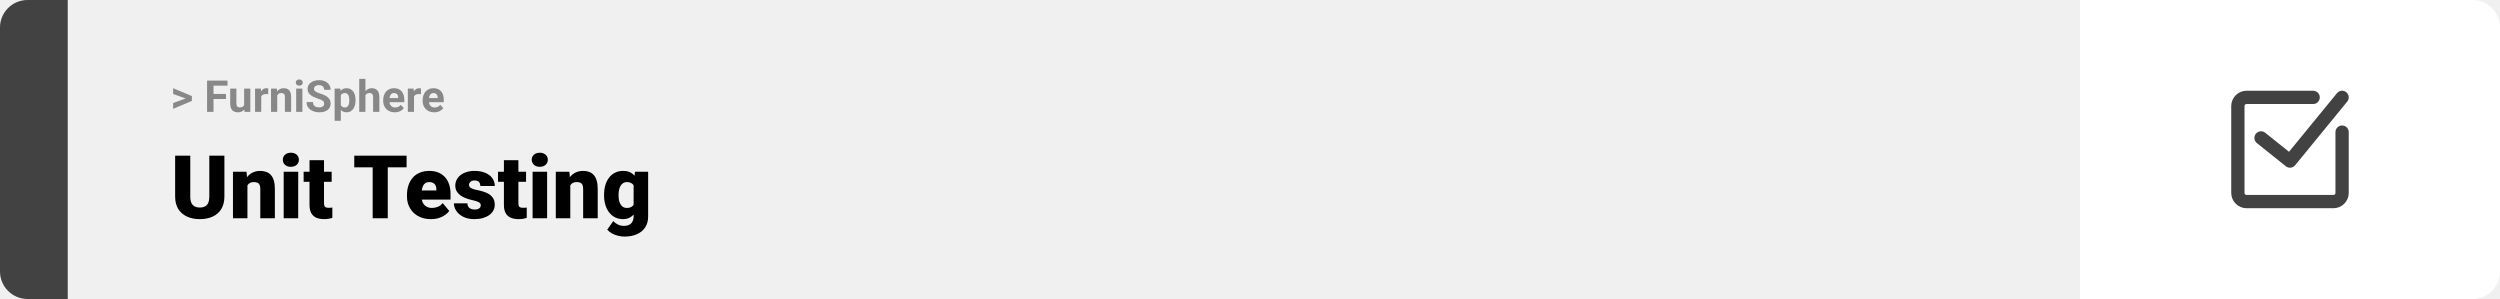
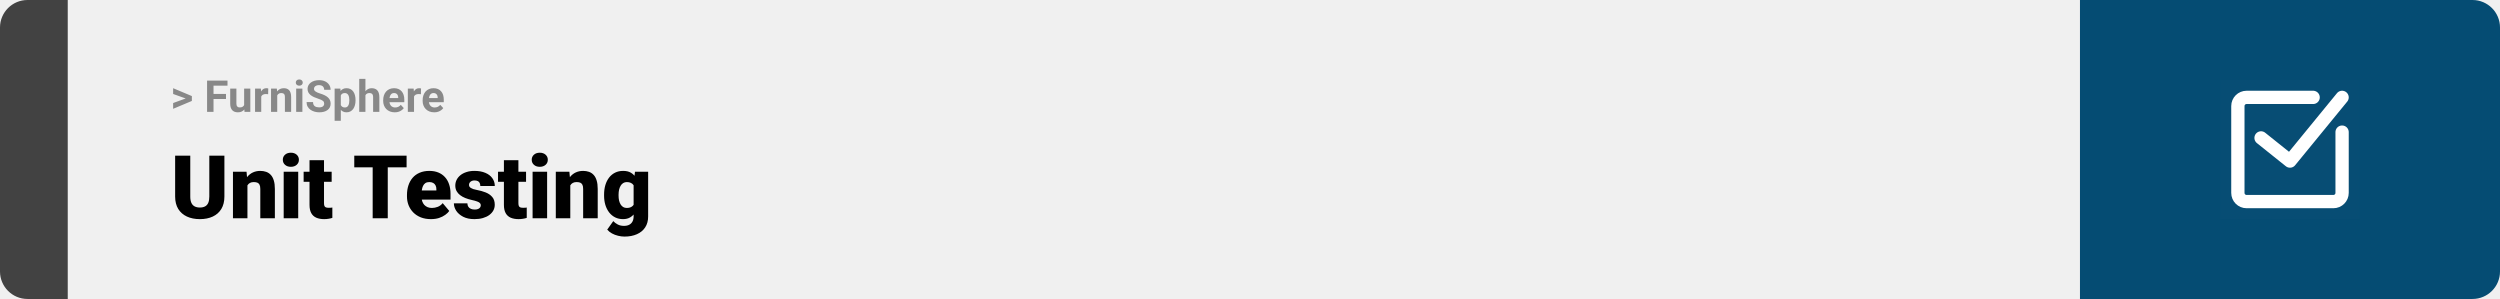
<svg xmlns="http://www.w3.org/2000/svg" width="1363" height="163" viewBox="0 0 1363 163" fill="none">
  <path d="M0 15C0 6.716 6.716 0 15 0H37V163H15C6.716 163 0 156.284 0 148V15Z" fill="#424242" />
  <rect width="1097" height="163" transform="translate(37)" fill="#F0F0F0" />
  <path d="M101.906 53.922L94.394 51.238V48.086L104.602 52.375V54.637L101.906 53.922ZM94.394 56.172L101.918 53.43L104.602 52.785V55.035L94.394 59.324V56.172ZM116.414 43.938V61H112.898V43.938H116.414ZM123.211 51.227V53.969H115.453V51.227H123.211ZM124.031 43.938V46.691H115.453V43.938H124.031ZM133.102 57.965V48.32H136.477V61H133.301L133.102 57.965ZM133.477 55.363L134.473 55.34C134.473 56.184 134.375 56.969 134.18 57.695C133.984 58.414 133.691 59.039 133.301 59.57C132.91 60.094 132.418 60.504 131.824 60.801C131.23 61.09 130.531 61.234 129.727 61.234C129.109 61.234 128.539 61.148 128.016 60.977C127.5 60.797 127.055 60.52 126.68 60.145C126.312 59.762 126.023 59.273 125.812 58.68C125.609 58.078 125.508 57.355 125.508 56.512V48.32H128.883V56.535C128.883 56.91 128.926 57.227 129.012 57.484C129.105 57.742 129.234 57.953 129.398 58.117C129.562 58.281 129.754 58.398 129.973 58.469C130.199 58.539 130.449 58.574 130.723 58.574C131.418 58.574 131.965 58.434 132.363 58.152C132.77 57.871 133.055 57.488 133.219 57.004C133.391 56.512 133.477 55.965 133.477 55.363ZM142.43 51.086V61H139.055V48.32H142.23L142.43 51.086ZM146.25 48.238L146.191 51.367C146.027 51.344 145.828 51.324 145.594 51.309C145.367 51.285 145.16 51.273 144.973 51.273C144.496 51.273 144.082 51.336 143.73 51.461C143.387 51.578 143.098 51.754 142.863 51.988C142.637 52.223 142.465 52.508 142.348 52.844C142.238 53.18 142.176 53.562 142.16 53.992L141.48 53.781C141.48 52.961 141.562 52.207 141.727 51.52C141.891 50.824 142.129 50.219 142.441 49.703C142.762 49.188 143.152 48.789 143.613 48.508C144.074 48.227 144.602 48.086 145.195 48.086C145.383 48.086 145.574 48.102 145.77 48.133C145.965 48.156 146.125 48.191 146.25 48.238ZM151.148 51.027V61H147.773V48.32H150.938L151.148 51.027ZM150.656 54.215H149.742C149.742 53.277 149.863 52.434 150.105 51.684C150.348 50.926 150.688 50.281 151.125 49.75C151.562 49.211 152.082 48.801 152.684 48.52C153.293 48.23 153.973 48.086 154.723 48.086C155.316 48.086 155.859 48.172 156.352 48.344C156.844 48.516 157.266 48.789 157.617 49.164C157.977 49.539 158.25 50.035 158.438 50.652C158.633 51.27 158.73 52.023 158.73 52.914V61H155.332V52.902C155.332 52.34 155.254 51.902 155.098 51.59C154.941 51.277 154.711 51.059 154.406 50.934C154.109 50.801 153.742 50.734 153.305 50.734C152.852 50.734 152.457 50.824 152.121 51.004C151.793 51.184 151.52 51.434 151.301 51.754C151.09 52.066 150.93 52.434 150.82 52.855C150.711 53.277 150.656 53.73 150.656 54.215ZM164.859 48.32V61H161.473V48.32H164.859ZM161.262 45.016C161.262 44.523 161.434 44.117 161.777 43.797C162.121 43.477 162.582 43.316 163.16 43.316C163.73 43.316 164.188 43.477 164.531 43.797C164.883 44.117 165.059 44.523 165.059 45.016C165.059 45.508 164.883 45.914 164.531 46.234C164.188 46.555 163.73 46.715 163.16 46.715C162.582 46.715 162.121 46.555 161.777 46.234C161.434 45.914 161.262 45.508 161.262 45.016ZM176.742 56.535C176.742 56.23 176.695 55.957 176.602 55.715C176.516 55.465 176.352 55.238 176.109 55.035C175.867 54.824 175.527 54.617 175.09 54.414C174.652 54.211 174.086 54 173.391 53.781C172.617 53.531 171.883 53.25 171.188 52.938C170.5 52.625 169.891 52.262 169.359 51.848C168.836 51.426 168.422 50.938 168.117 50.383C167.82 49.828 167.672 49.184 167.672 48.449C167.672 47.738 167.828 47.094 168.141 46.516C168.453 45.93 168.891 45.43 169.453 45.016C170.016 44.594 170.68 44.27 171.445 44.043C172.219 43.816 173.066 43.703 173.988 43.703C175.246 43.703 176.344 43.93 177.281 44.383C178.219 44.836 178.945 45.457 179.461 46.246C179.984 47.035 180.246 47.938 180.246 48.953H176.754C176.754 48.453 176.648 48.016 176.438 47.641C176.234 47.258 175.922 46.957 175.5 46.738C175.086 46.52 174.562 46.41 173.93 46.41C173.32 46.41 172.812 46.504 172.406 46.691C172 46.871 171.695 47.117 171.492 47.43C171.289 47.734 171.188 48.078 171.188 48.461C171.188 48.75 171.258 49.012 171.398 49.246C171.547 49.48 171.766 49.699 172.055 49.902C172.344 50.105 172.699 50.297 173.121 50.477C173.543 50.656 174.031 50.832 174.586 51.004C175.516 51.285 176.332 51.602 177.035 51.953C177.746 52.305 178.34 52.699 178.816 53.137C179.293 53.574 179.652 54.07 179.895 54.625C180.137 55.18 180.258 55.809 180.258 56.512C180.258 57.254 180.113 57.918 179.824 58.504C179.535 59.09 179.117 59.586 178.57 59.992C178.023 60.398 177.371 60.707 176.613 60.918C175.855 61.129 175.008 61.234 174.07 61.234C173.227 61.234 172.395 61.125 171.574 60.906C170.754 60.68 170.008 60.34 169.336 59.887C168.672 59.434 168.141 58.855 167.742 58.152C167.344 57.449 167.145 56.617 167.145 55.656H170.672C170.672 56.188 170.754 56.637 170.918 57.004C171.082 57.371 171.312 57.668 171.609 57.895C171.914 58.121 172.273 58.285 172.688 58.387C173.109 58.488 173.57 58.539 174.07 58.539C174.68 58.539 175.18 58.453 175.57 58.281C175.969 58.109 176.262 57.871 176.449 57.566C176.645 57.262 176.742 56.918 176.742 56.535ZM185.812 50.758V65.875H182.438V48.32H185.566L185.812 50.758ZM193.84 54.52V54.766C193.84 55.688 193.73 56.543 193.512 57.332C193.301 58.121 192.988 58.809 192.574 59.395C192.16 59.973 191.645 60.426 191.027 60.754C190.418 61.074 189.715 61.234 188.918 61.234C188.145 61.234 187.473 61.078 186.902 60.766C186.332 60.453 185.852 60.016 185.461 59.453C185.078 58.883 184.77 58.223 184.535 57.473C184.301 56.723 184.121 55.918 183.996 55.059V54.414C184.121 53.492 184.301 52.648 184.535 51.883C184.77 51.109 185.078 50.441 185.461 49.879C185.852 49.309 186.328 48.867 186.891 48.555C187.461 48.242 188.129 48.086 188.895 48.086C189.699 48.086 190.406 48.238 191.016 48.543C191.633 48.848 192.148 49.285 192.562 49.855C192.984 50.426 193.301 51.105 193.512 51.895C193.73 52.684 193.84 53.559 193.84 54.52ZM190.453 54.766V54.52C190.453 53.98 190.406 53.484 190.312 53.031C190.227 52.57 190.086 52.168 189.891 51.824C189.703 51.48 189.453 51.215 189.141 51.027C188.836 50.832 188.465 50.734 188.027 50.734C187.566 50.734 187.172 50.809 186.844 50.957C186.523 51.105 186.262 51.32 186.059 51.602C185.855 51.883 185.703 52.219 185.602 52.609C185.5 53 185.438 53.441 185.414 53.934V55.562C185.453 56.141 185.562 56.66 185.742 57.121C185.922 57.574 186.199 57.934 186.574 58.199C186.949 58.465 187.441 58.598 188.051 58.598C188.496 58.598 188.871 58.5 189.176 58.305C189.48 58.102 189.727 57.824 189.914 57.473C190.109 57.121 190.246 56.715 190.324 56.254C190.41 55.793 190.453 55.297 190.453 54.766ZM199.23 43V61H195.855V43H199.23ZM198.75 54.215H197.824C197.832 53.332 197.949 52.52 198.176 51.777C198.402 51.027 198.727 50.379 199.148 49.832C199.57 49.277 200.074 48.848 200.66 48.543C201.254 48.238 201.91 48.086 202.629 48.086C203.254 48.086 203.82 48.176 204.328 48.355C204.844 48.527 205.285 48.809 205.652 49.199C206.027 49.582 206.316 50.086 206.52 50.711C206.723 51.336 206.824 52.094 206.824 52.984V61H203.426V52.961C203.426 52.398 203.344 51.957 203.18 51.637C203.023 51.309 202.793 51.078 202.488 50.945C202.191 50.805 201.824 50.734 201.387 50.734C200.902 50.734 200.488 50.824 200.145 51.004C199.809 51.184 199.539 51.434 199.336 51.754C199.133 52.066 198.984 52.434 198.891 52.855C198.797 53.277 198.75 53.73 198.75 54.215ZM215.227 61.234C214.242 61.234 213.359 61.078 212.578 60.766C211.797 60.445 211.133 60.004 210.586 59.441C210.047 58.879 209.633 58.227 209.344 57.484C209.055 56.734 208.91 55.938 208.91 55.094V54.625C208.91 53.664 209.047 52.785 209.32 51.988C209.594 51.191 209.984 50.5 210.492 49.914C211.008 49.328 211.633 48.879 212.367 48.566C213.102 48.246 213.93 48.086 214.852 48.086C215.75 48.086 216.547 48.234 217.242 48.531C217.938 48.828 218.52 49.25 218.988 49.797C219.465 50.344 219.824 51 220.066 51.766C220.309 52.523 220.43 53.367 220.43 54.297V55.703H210.352V53.453H217.113V53.195C217.113 52.727 217.027 52.309 216.855 51.941C216.691 51.566 216.441 51.27 216.105 51.051C215.77 50.832 215.34 50.723 214.816 50.723C214.371 50.723 213.988 50.82 213.668 51.016C213.348 51.211 213.086 51.484 212.883 51.836C212.688 52.188 212.539 52.602 212.438 53.078C212.344 53.547 212.297 54.062 212.297 54.625V55.094C212.297 55.602 212.367 56.07 212.508 56.5C212.656 56.93 212.863 57.301 213.129 57.613C213.402 57.926 213.73 58.168 214.113 58.34C214.504 58.512 214.945 58.598 215.438 58.598C216.047 58.598 216.613 58.48 217.137 58.246C217.668 58.004 218.125 57.641 218.508 57.156L220.148 58.938C219.883 59.32 219.52 59.688 219.059 60.039C218.605 60.391 218.059 60.68 217.418 60.906C216.777 61.125 216.047 61.234 215.227 61.234ZM225.727 51.086V61H222.352V48.32H225.527L225.727 51.086ZM229.547 48.238L229.488 51.367C229.324 51.344 229.125 51.324 228.891 51.309C228.664 51.285 228.457 51.273 228.27 51.273C227.793 51.273 227.379 51.336 227.027 51.461C226.684 51.578 226.395 51.754 226.16 51.988C225.934 52.223 225.762 52.508 225.645 52.844C225.535 53.18 225.473 53.562 225.457 53.992L224.777 53.781C224.777 52.961 224.859 52.207 225.023 51.52C225.188 50.824 225.426 50.219 225.738 49.703C226.059 49.188 226.449 48.789 226.91 48.508C227.371 48.227 227.898 48.086 228.492 48.086C228.68 48.086 228.871 48.102 229.066 48.133C229.262 48.156 229.422 48.191 229.547 48.238ZM236.742 61.234C235.758 61.234 234.875 61.078 234.094 60.766C233.312 60.445 232.648 60.004 232.102 59.441C231.562 58.879 231.148 58.227 230.859 57.484C230.57 56.734 230.426 55.938 230.426 55.094V54.625C230.426 53.664 230.562 52.785 230.836 51.988C231.109 51.191 231.5 50.5 232.008 49.914C232.523 49.328 233.148 48.879 233.883 48.566C234.617 48.246 235.445 48.086 236.367 48.086C237.266 48.086 238.062 48.234 238.758 48.531C239.453 48.828 240.035 49.25 240.504 49.797C240.98 50.344 241.34 51 241.582 51.766C241.824 52.523 241.945 53.367 241.945 54.297V55.703H231.867V53.453H238.629V53.195C238.629 52.727 238.543 52.309 238.371 51.941C238.207 51.566 237.957 51.27 237.621 51.051C237.285 50.832 236.855 50.723 236.332 50.723C235.887 50.723 235.504 50.82 235.184 51.016C234.863 51.211 234.602 51.484 234.398 51.836C234.203 52.188 234.055 52.602 233.953 53.078C233.859 53.547 233.812 54.062 233.812 54.625V55.094C233.812 55.602 233.883 56.07 234.023 56.5C234.172 56.93 234.379 57.301 234.645 57.613C234.918 57.926 235.246 58.168 235.629 58.34C236.02 58.512 236.461 58.598 236.953 58.598C237.562 58.598 238.129 58.48 238.652 58.246C239.184 58.004 239.641 57.641 240.023 57.156L241.664 58.938C241.398 59.32 241.035 59.688 240.574 60.039C240.121 60.391 239.574 60.68 238.934 60.906C238.293 61.125 237.562 61.234 236.742 61.234Z" fill="#888888" />
  <path d="M114.117 84.875H122.344V107.164C122.344 109.82 121.789 112.07 120.68 113.914C119.57 115.742 118.016 117.125 116.016 118.062C114.016 119 111.664 119.469 108.961 119.469C106.289 119.469 103.938 119 101.906 118.062C99.891 117.125 98.312 115.742 97.172 113.914C96.047 112.07 95.484 109.82 95.484 107.164V84.875H103.734V107.164C103.734 108.57 103.938 109.719 104.344 110.609C104.75 111.484 105.344 112.125 106.125 112.531C106.906 112.938 107.852 113.141 108.961 113.141C110.086 113.141 111.031 112.938 111.797 112.531C112.562 112.125 113.141 111.484 113.531 110.609C113.922 109.719 114.117 108.57 114.117 107.164V84.875ZM134.906 99.055V119H127.008V93.641H134.414L134.906 99.055ZM133.969 105.453L132.117 105.5C132.117 103.562 132.352 101.836 132.82 100.32C133.289 98.789 133.953 97.492 134.812 96.43C135.672 95.367 136.695 94.562 137.883 94.016C139.086 93.453 140.422 93.172 141.891 93.172C143.062 93.172 144.133 93.344 145.102 93.688C146.086 94.031 146.93 94.586 147.633 95.352C148.352 96.117 148.898 97.133 149.273 98.398C149.664 99.648 149.859 101.195 149.859 103.039V119H141.914V103.016C141.914 102 141.773 101.227 141.492 100.695C141.211 100.148 140.805 99.773 140.273 99.57C139.742 99.367 139.094 99.266 138.328 99.266C137.516 99.266 136.828 99.422 136.266 99.734C135.703 100.047 135.25 100.484 134.906 101.047C134.578 101.594 134.336 102.242 134.18 102.992C134.039 103.742 133.969 104.562 133.969 105.453ZM162.586 93.641V119H154.664V93.641H162.586ZM154.195 87.102C154.195 85.977 154.602 85.055 155.414 84.336C156.227 83.617 157.281 83.258 158.578 83.258C159.875 83.258 160.93 83.617 161.742 84.336C162.555 85.055 162.961 85.977 162.961 87.102C162.961 88.227 162.555 89.148 161.742 89.867C160.93 90.586 159.875 90.945 158.578 90.945C157.281 90.945 156.227 90.586 155.414 89.867C154.602 89.148 154.195 88.227 154.195 87.102ZM180.82 93.641V99.125H165.539V93.641H180.82ZM168.75 87.336H176.648V110.727C176.648 111.398 176.727 111.922 176.883 112.297C177.039 112.656 177.305 112.914 177.68 113.07C178.07 113.211 178.586 113.281 179.227 113.281C179.68 113.281 180.055 113.273 180.352 113.258C180.648 113.227 180.93 113.188 181.195 113.141V118.789C180.523 119.008 179.82 119.172 179.086 119.281C178.352 119.406 177.57 119.469 176.742 119.469C175.055 119.469 173.609 119.203 172.406 118.672C171.219 118.141 170.312 117.305 169.688 116.164C169.062 115.023 168.75 113.539 168.75 111.711V87.336ZM211.406 84.875V119H203.18V84.875H211.406ZM221.672 84.875V91.227H193.148V84.875H221.672ZM234.961 119.469C232.898 119.469 231.055 119.148 229.43 118.508C227.805 117.852 226.43 116.953 225.305 115.812C224.195 114.672 223.344 113.359 222.75 111.875C222.172 110.391 221.883 108.82 221.883 107.164V106.273C221.883 104.414 222.141 102.695 222.656 101.117C223.172 99.523 223.938 98.133 224.953 96.945C225.969 95.758 227.242 94.836 228.773 94.18C230.305 93.508 232.086 93.172 234.117 93.172C235.914 93.172 237.523 93.461 238.945 94.039C240.367 94.617 241.57 95.445 242.555 96.523C243.555 97.602 244.312 98.906 244.828 100.438C245.359 101.969 245.625 103.688 245.625 105.594V108.805H224.906V103.859H237.914V103.25C237.93 102.406 237.781 101.688 237.469 101.094C237.172 100.5 236.734 100.047 236.156 99.734C235.578 99.422 234.875 99.266 234.047 99.266C233.188 99.266 232.477 99.453 231.914 99.828C231.367 100.203 230.938 100.719 230.625 101.375C230.328 102.016 230.117 102.758 229.992 103.602C229.867 104.445 229.805 105.336 229.805 106.273V107.164C229.805 108.102 229.93 108.953 230.18 109.719C230.445 110.484 230.82 111.141 231.305 111.688C231.805 112.219 232.398 112.633 233.086 112.93C233.789 113.227 234.586 113.375 235.477 113.375C236.555 113.375 237.617 113.172 238.664 112.766C239.711 112.359 240.609 111.688 241.359 110.75L244.945 115.016C244.43 115.75 243.695 116.461 242.742 117.148C241.805 117.836 240.68 118.398 239.367 118.836C238.055 119.258 236.586 119.469 234.961 119.469ZM262.125 111.875C262.125 111.438 261.977 111.062 261.68 110.75C261.398 110.422 260.898 110.125 260.18 109.859C259.461 109.578 258.453 109.297 257.156 109.016C255.922 108.75 254.758 108.398 253.664 107.961C252.586 107.523 251.641 106.992 250.828 106.367C250.016 105.742 249.375 105 248.906 104.141C248.453 103.281 248.227 102.297 248.227 101.188C248.227 100.109 248.453 99.094 248.906 98.141C249.375 97.172 250.055 96.32 250.945 95.586C251.852 94.836 252.953 94.25 254.25 93.828C255.547 93.391 257.023 93.172 258.68 93.172C260.961 93.172 262.93 93.523 264.586 94.227C266.242 94.914 267.516 95.883 268.406 97.133C269.312 98.367 269.766 99.797 269.766 101.422H261.867C261.867 100.781 261.758 100.234 261.539 99.781C261.336 99.328 261 98.984 260.531 98.75C260.062 98.5 259.438 98.375 258.656 98.375C258.109 98.375 257.609 98.477 257.156 98.68C256.719 98.883 256.367 99.164 256.102 99.523C255.836 99.883 255.703 100.305 255.703 100.789C255.703 101.133 255.781 101.445 255.938 101.727C256.109 101.992 256.367 102.242 256.711 102.477C257.055 102.695 257.492 102.898 258.023 103.086C258.555 103.258 259.195 103.414 259.945 103.555C261.648 103.867 263.242 104.312 264.727 104.891C266.211 105.469 267.414 106.289 268.336 107.352C269.273 108.414 269.742 109.844 269.742 111.641C269.742 112.766 269.484 113.805 268.969 114.758C268.453 115.695 267.711 116.523 266.742 117.242C265.773 117.945 264.609 118.492 263.25 118.883C261.891 119.273 260.359 119.469 258.656 119.469C256.234 119.469 254.188 119.039 252.516 118.18C250.844 117.305 249.578 116.211 248.719 114.898C247.875 113.57 247.453 112.227 247.453 110.867H254.812C254.844 111.648 255.031 112.289 255.375 112.789C255.734 113.289 256.211 113.656 256.805 113.891C257.398 114.125 258.086 114.242 258.867 114.242C259.586 114.242 260.18 114.141 260.648 113.938C261.133 113.734 261.5 113.461 261.75 113.117C262 112.758 262.125 112.344 262.125 111.875ZM286.805 93.641V99.125H271.523V93.641H286.805ZM274.734 87.336H282.633V110.727C282.633 111.398 282.711 111.922 282.867 112.297C283.023 112.656 283.289 112.914 283.664 113.07C284.055 113.211 284.57 113.281 285.211 113.281C285.664 113.281 286.039 113.273 286.336 113.258C286.633 113.227 286.914 113.188 287.18 113.141V118.789C286.508 119.008 285.805 119.172 285.07 119.281C284.336 119.406 283.555 119.469 282.727 119.469C281.039 119.469 279.594 119.203 278.391 118.672C277.203 118.141 276.297 117.305 275.672 116.164C275.047 115.023 274.734 113.539 274.734 111.711V87.336ZM298.289 93.641V119H290.367V93.641H298.289ZM289.898 87.102C289.898 85.977 290.305 85.055 291.117 84.336C291.93 83.617 292.984 83.258 294.281 83.258C295.578 83.258 296.633 83.617 297.445 84.336C298.258 85.055 298.664 85.977 298.664 87.102C298.664 88.227 298.258 89.148 297.445 89.867C296.633 90.586 295.578 90.945 294.281 90.945C292.984 90.945 291.93 90.586 291.117 89.867C290.305 89.148 289.898 88.227 289.898 87.102ZM310.922 99.055V119H303.023V93.641H310.43L310.922 99.055ZM309.984 105.453L308.133 105.5C308.133 103.562 308.367 101.836 308.836 100.32C309.305 98.789 309.969 97.492 310.828 96.43C311.688 95.367 312.711 94.562 313.898 94.016C315.102 93.453 316.438 93.172 317.906 93.172C319.078 93.172 320.148 93.344 321.117 93.688C322.102 94.031 322.945 94.586 323.648 95.352C324.367 96.117 324.914 97.133 325.289 98.398C325.68 99.648 325.875 101.195 325.875 103.039V119H317.93V103.016C317.93 102 317.789 101.227 317.508 100.695C317.227 100.148 316.82 99.773 316.289 99.57C315.758 99.367 315.109 99.266 314.344 99.266C313.531 99.266 312.844 99.422 312.281 99.734C311.719 100.047 311.266 100.484 310.922 101.047C310.594 101.594 310.352 102.242 310.195 102.992C310.055 103.742 309.984 104.562 309.984 105.453ZM346.195 93.641H353.367V118.016C353.367 120.359 352.828 122.344 351.75 123.969C350.672 125.609 349.164 126.852 347.227 127.695C345.305 128.555 343.055 128.984 340.477 128.984C339.336 128.984 338.172 128.836 336.984 128.539C335.797 128.258 334.688 127.836 333.656 127.273C332.625 126.711 331.758 126.016 331.055 125.188L334.359 120.547C335 121.266 335.805 121.875 336.773 122.375C337.742 122.891 338.883 123.148 340.195 123.148C341.336 123.148 342.289 122.945 343.055 122.539C343.836 122.133 344.43 121.539 344.836 120.758C345.242 119.992 345.445 119.062 345.445 117.969V99.641L346.195 93.641ZM329.344 106.625V106.133C329.344 104.211 329.578 102.461 330.047 100.883C330.531 99.289 331.219 97.922 332.109 96.781C333.016 95.625 334.109 94.734 335.391 94.109C336.672 93.484 338.117 93.172 339.727 93.172C341.461 93.172 342.883 93.508 343.992 94.18C345.117 94.836 346.016 95.758 346.688 96.945C347.375 98.133 347.906 99.523 348.281 101.117C348.672 102.695 349 104.398 349.266 106.227V106.812C349 108.531 348.633 110.156 348.164 111.688C347.711 113.203 347.117 114.547 346.383 115.719C345.648 116.891 344.727 117.812 343.617 118.484C342.523 119.141 341.211 119.469 339.68 119.469C338.086 119.469 336.648 119.148 335.367 118.508C334.102 117.867 333.016 116.969 332.109 115.812C331.219 114.656 330.531 113.297 330.047 111.734C329.578 110.172 329.344 108.469 329.344 106.625ZM337.242 106.133V106.625C337.242 107.578 337.328 108.461 337.5 109.273C337.688 110.086 337.969 110.805 338.344 111.43C338.719 112.039 339.18 112.516 339.727 112.859C340.289 113.203 340.945 113.375 341.695 113.375C342.836 113.375 343.758 113.133 344.461 112.648C345.164 112.164 345.672 111.477 345.984 110.586C346.297 109.695 346.43 108.648 346.383 107.445V105.594C346.414 104.562 346.344 103.656 346.172 102.875C346 102.078 345.727 101.414 345.352 100.883C344.992 100.352 344.508 99.953 343.898 99.688C343.305 99.406 342.586 99.266 341.742 99.266C341.008 99.266 340.359 99.438 339.797 99.781C339.234 100.125 338.766 100.609 338.391 101.234C338.016 101.844 337.727 102.57 337.523 103.414C337.336 104.242 337.242 105.148 337.242 106.133Z" fill="black" />
-   <path d="M1134 0H1348C1356.28 0 1363 6.716 1363 15V148C1363 156.284 1356.28 163 1348 163H1134V0Z" fill="white" />
+   <path d="M1134 0H1348C1356.28 0 1363 6.716 1363 15V148C1363 156.284 1356.28 163 1348 163H1134V0Z" fill="#054C73" />
  <path d="M1210.62 43.625H1286.38V119.375H1210.62V43.625Z" fill="white" fill-opacity="0.01" />
-   <path d="M1276.91 72.031V105.172C1276.91 107.787 1274.79 109.906 1272.17 109.906H1224.83C1222.21 109.906 1220.09 107.787 1220.09 105.172V57.828C1220.09 55.213 1222.21 53.094 1224.83 53.094H1261.12" stroke="#424242" stroke-width="7.24" stroke-linecap="round" stroke-linejoin="round" />
-   <path d="M1232.72 75.188L1248.5 87.812L1276.91 53.094" stroke="#424242" stroke-width="7.24" stroke-linecap="round" stroke-linejoin="round" />
+   <path d="M1276.91 72.031V105.172C1276.91 107.787 1274.79 109.906 1272.17 109.906H1224.83C1222.21 109.906 1220.09 107.787 1220.09 105.172V57.828C1220.09 55.213 1222.21 53.094 1224.83 53.094H1261.12" stroke="white" stroke-width="7.24" stroke-linecap="round" stroke-linejoin="round" />
+   <path d="M1232.72 75.188L1248.5 87.812L1276.91 53.094" stroke="white" stroke-width="7.24" stroke-linecap="round" stroke-linejoin="round" />
</svg>
